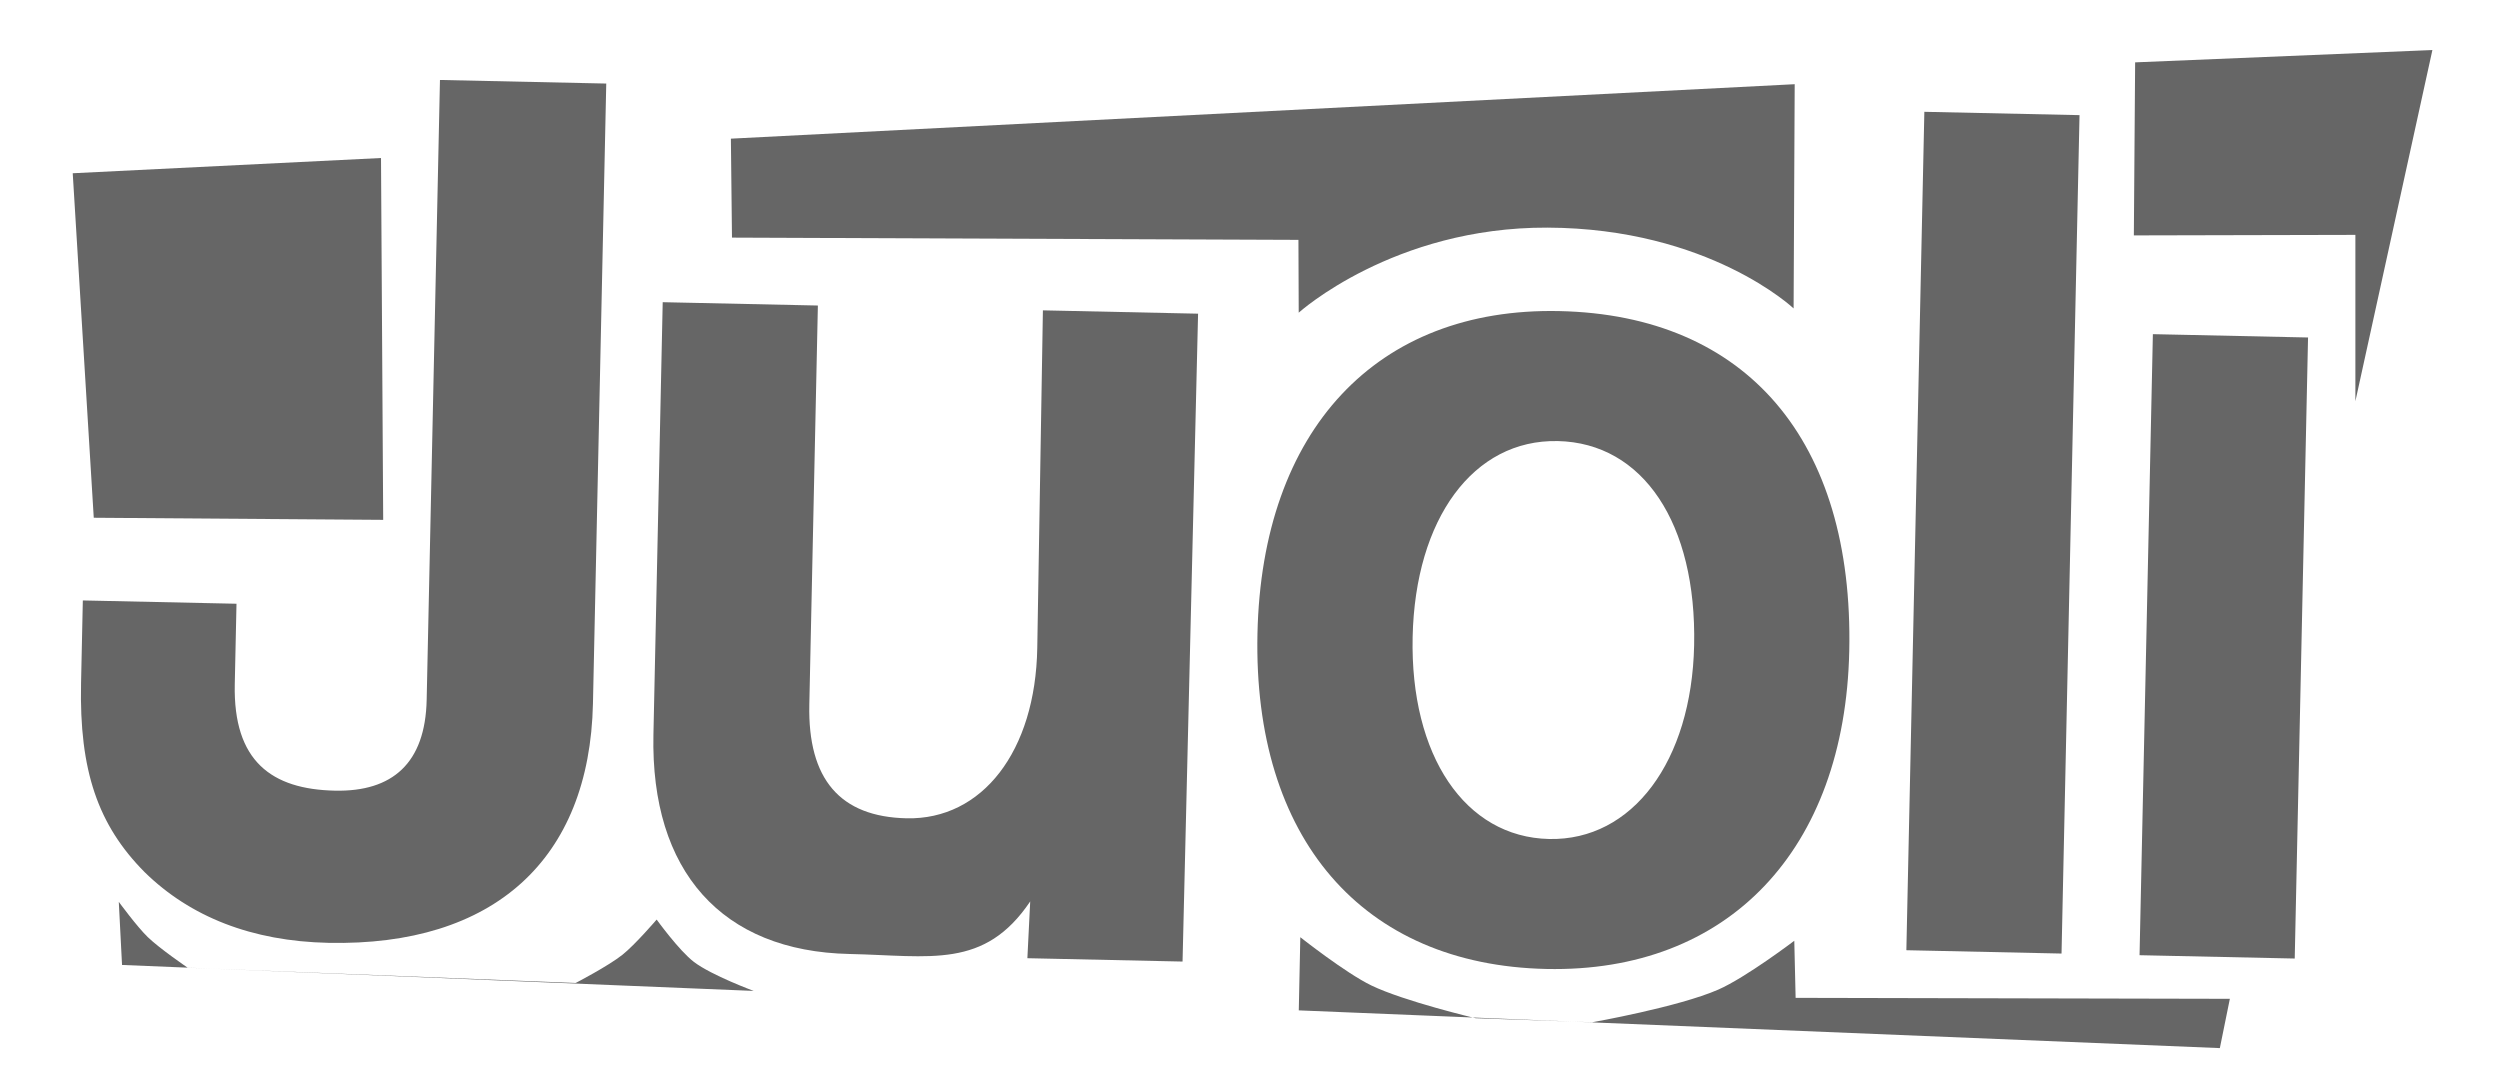
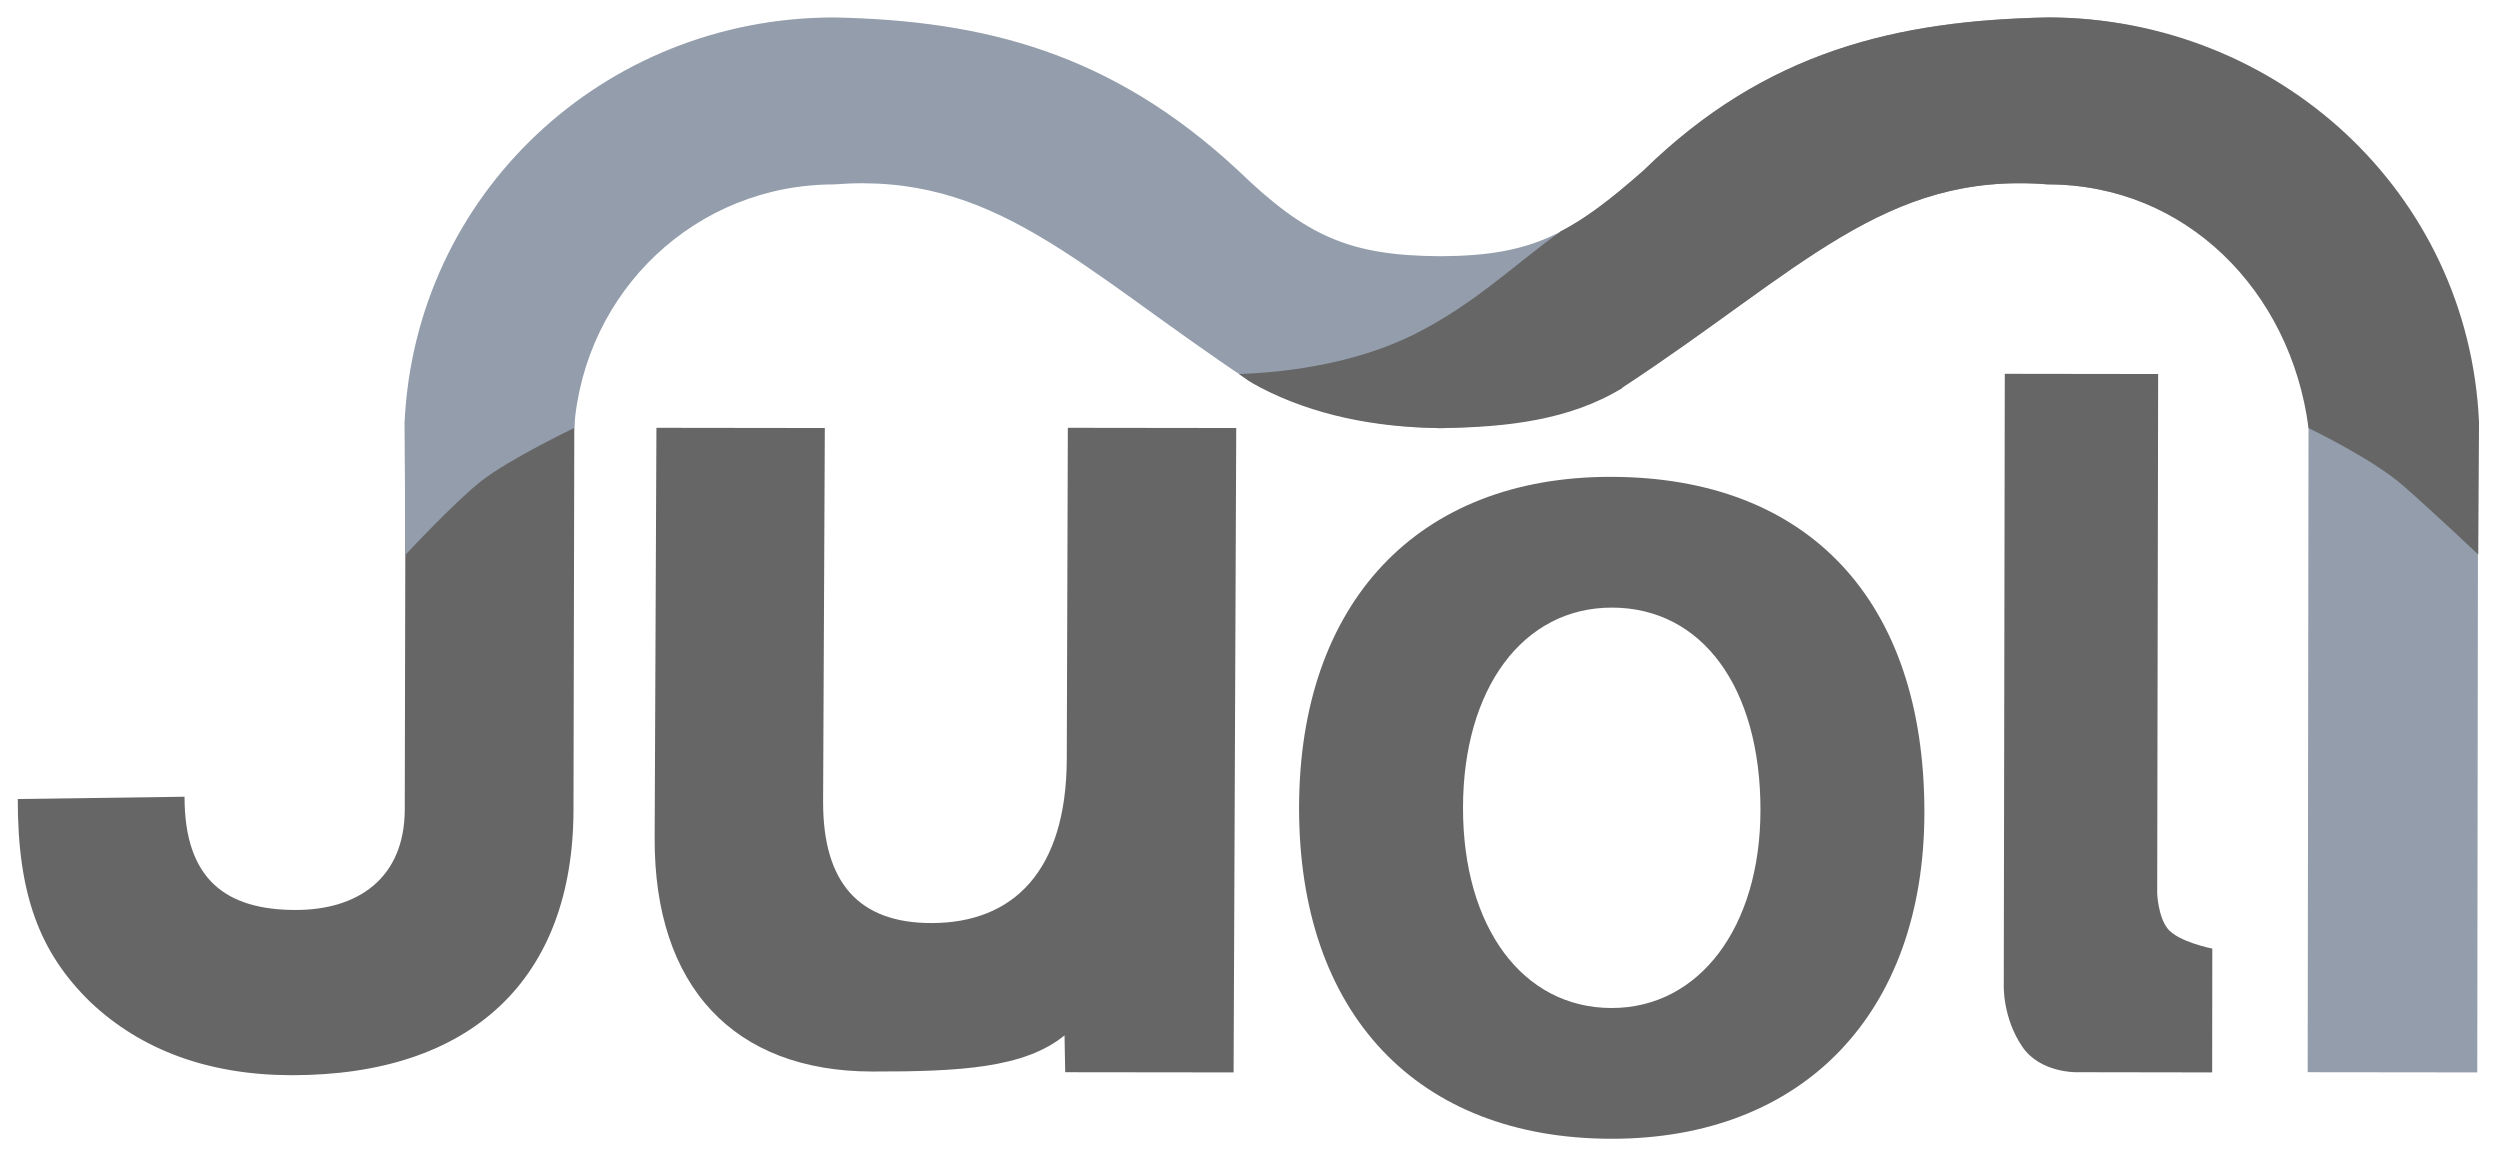
- <svg xmlns="http://www.w3.org/2000/svg" width="140" height="60" viewBox="0 0 37.042 15.875" version="1.1" id="svg4594">
+ <svg xmlns="http://www.w3.org/2000/svg" width="130" height="60" viewBox="0 0 34.396 15.875" version="1.1" id="svg4594">
  <defs id="defs4588" />
  <g id="layer1" transform="translate(0,-281.125)">
-     <g id="g2960" transform="matrix(0.2415143,0,0,0.2415143,14.15352,214.981)">
-       <g transform="matrix(1.050529,0.02253419,-0.0233814,1.090025,-84.00092,149.5019)" style="fill:#666666;stroke:none;stroke-width:11.8;stroke-linejoin:miter;stroke-miterlimit:4;stroke-dasharray:none;stroke-opacity:1;paint-order:normal" id="g848-9">
-         <path id="path819-4" style="font-style:normal;font-variant:normal;font-weight:600;font-stretch:normal;font-size:70.556px;line-height:1.25;font-family:'Nachlieli CLM';-inkscape-font-specification:'Nachlieli CLM Semi-Bold';letter-spacing:0px;word-spacing:0px;fill:#666666;fill-opacity:1;stroke:none;stroke-width:11.8;stroke-linejoin:miter;stroke-miterlimit:4;stroke-dasharray:none;stroke-opacity:1;paint-order:normal" d="m 52.485,117.514 v 34.889 c 0,3.56 -1.877,5.219 -5.243,5.219 -3.69,0 -5.978,-1.529 -5.978,-5.866 v -4.531 h -8.974 v 4.661 c 0,4.919 1.165,7.962 3.949,10.551 2.719,2.46 6.344,3.754 10.81,3.754 9.645,0 15.147,-4.984 15.147,-13.787 v -34.889 z" />
-         <path id="path821-4" style="font-style:normal;font-variant:normal;font-weight:600;font-stretch:normal;font-size:70.556px;line-height:1.25;font-family:'Nachlieli CLM';-inkscape-font-specification:'Nachlieli CLM Semi-Bold';letter-spacing:0px;word-spacing:0px;fill:#666666;fill-opacity:1;stroke:none;stroke-width:11.8;stroke-linejoin:miter;stroke-miterlimit:4;stroke-dasharray:none;stroke-opacity:1;paint-order:normal" d="m 96.935,166.213 0.095,-36.466 h -9.062 l 0.094,18.997 c 0.029,5.831 -3.007,9.743 -7.409,9.743 -3.884,0 -5.826,-2.071 -5.826,-6.279 v -22.461 h -9.062 v 24.338 c 0,7.703 4.272,12.104 11.716,12.104 4.725,0 7.897,0.709 10.486,-3.175 l -0.094,3.198 z" />
-         <path id="path823-6" style="font-style:normal;font-variant:normal;font-weight:600;font-stretch:normal;font-size:70.556px;line-height:1.25;font-family:'Nachlieli CLM';-inkscape-font-specification:'Nachlieli CLM Semi-Bold';letter-spacing:0px;word-spacing:0px;fill:#666666;fill-opacity:1;stroke:none;stroke-width:11.8;stroke-linejoin:miter;stroke-miterlimit:4;stroke-dasharray:none;stroke-opacity:1;paint-order:normal" d="m 118.115,129.165 c -10.68,0 -17.218,7.056 -17.218,18.513 0,11.522 6.538,18.513 17.283,18.513 10.616,0 17.283,-7.056 17.283,-18.254 0,-11.846 -6.408,-18.772 -17.348,-18.772 z m 0.065,7.314 c 4.984,0 8.221,4.466 8.221,11.328 0,6.538 -3.366,11.069 -8.221,11.069 -4.919,0 -8.221,-4.531 -8.221,-11.198 0,-6.667 3.301,-11.198 8.221,-11.198 z" />
-         <path id="path825-4" style="font-style:normal;font-variant:normal;font-weight:600;font-stretch:normal;font-size:70.556px;line-height:1.25;font-family:'Nachlieli CLM';-inkscape-font-specification:'Nachlieli CLM Semi-Bold';letter-spacing:0px;word-spacing:0px;fill:#666666;fill-opacity:1;stroke:none;stroke-width:11.8;stroke-linejoin:miter;stroke-miterlimit:4;stroke-dasharray:none;stroke-opacity:1;paint-order:normal" d="m 148.233,117.514 h -9.062 v 47.188 h 9.062 z" />
-         <path id="path827-9" style="font-style:normal;font-variant:normal;font-weight:600;font-stretch:normal;font-size:70.556px;line-height:1.25;font-family:'Nachlieli CLM';-inkscape-font-specification:'Nachlieli CLM Semi-Bold';letter-spacing:0px;word-spacing:0px;fill:#666666;fill-opacity:1;stroke:none;stroke-width:11.8;stroke-linejoin:miter;stroke-miterlimit:4;stroke-dasharray:none;stroke-opacity:1;paint-order:normal" d="m 161.851,129.747 h -9.062 v 34.954 h 9.062 z" />
-       </g>
-       <g style="fill:#666666" id="g2344" transform="translate(-81.73355,164.5825)">
-         <path style="fill:#666666;fill-opacity:1;stroke:none;stroke-width:11.8;stroke-linejoin:miter;stroke-miterlimit:4;stroke-dasharray:none;stroke-opacity:0.583;paint-order:normal" d="m 27.592,119.918 18.913,-0.935 0.134,22.199 -17.757,-0.129 z" id="rect2322" />
-         <path style="fill:#666666;fill-opacity:1;stroke:none;stroke-width:11.8;stroke-linejoin:miter;stroke-miterlimit:4;stroke-dasharray:none;stroke-opacity:0.583;paint-order:normal" d="m 67.97,117.796 65.264,-3.341 -0.067,13.756 c 0,0 -5.187,-4.917 -15.1,-4.957 -9.45,-0.038 -15.261,5.218 -15.261,5.218 l -0.017,-4.467 -34.752,-0.138 z" id="rect2327" />
-         <path style="fill:#666666;fill-opacity:1;stroke:none;stroke-width:11.8;stroke-linejoin:miter;stroke-miterlimit:4;stroke-dasharray:none;stroke-opacity:0.583;paint-order:normal" d="m 154.12,113.115 18.237,-0.756 -4.725,21.545 1e-5,-10.205 -13.591,0.032 z" id="rect2330" />
-         <path style="fill:#666666;fill-opacity:1;stroke:none;stroke-width:11.8;stroke-linejoin:miter;stroke-miterlimit:4;stroke-dasharray:none;stroke-opacity:0.583;paint-order:normal" d="m 30.418,164.617 c 0,0 1.108,1.515 1.779,2.164 0.739,0.714 2.447,1.876 2.447,1.876 l 23.805,0.937 c 0,0 1.989,-1.032 2.861,-1.724 0.789,-0.626 2.106,-2.166 2.106,-2.166 0,0 1.37,1.902 2.289,2.601 1.08,0.822 3.664,1.776 3.664,1.776 l -38.752,-1.592 z" id="rect2333" />
-         <path style="fill:#666666;fill-opacity:1;stroke:none;stroke-width:11.8;stroke-linejoin:miter;stroke-miterlimit:4;stroke-dasharray:none;stroke-opacity:0.583;paint-order:normal" d="m 102.904,166.787 c 0,0 2.776,2.194 4.355,2.958 2.012,0.974 6.398,2.011 6.398,2.011 l 7.154,0.249 c 0,0 5.294,-0.936 7.734,-2.003 1.693,-0.741 4.664,-2.997 4.664,-2.997 l 0.082,3.502 26.64,0.059 -0.614,3.024 -56.507,-2.315 z" id="rect2336" />
-       </g>
+     <g id="g3626" transform="matrix(0.2433215,0,0,0.2433215,12.07038,213.6258)">
+       <path d="m -26.673,300.872 -0.047,22.306 c -0.008,3.882 -2.641,5.687 -6.178,5.683 -3.877,-0.005 -6.28,-1.675 -6.274,-6.403 l -9.43,0.129 c -0.007,5.364 1.213,8.682 4.135,11.509 2.853,2.685 6.66,4.102 11.354,4.107 10.134,0.013 15.923,-5.414 15.934,-15.012 l 0.047,-22.306 z" style="font-style:normal;font-variant:normal;font-weight:600;font-stretch:normal;font-size:70.556px;line-height:1.25;font-family:'Nachlieli CLM';-inkscape-font-specification:'Nachlieli CLM Semi-Bold';letter-spacing:0px;word-spacing:0px;fill:#666666;fill-opacity:1;stroke:none;stroke-width:12.63;stroke-linejoin:miter;stroke-miterlimit:4;stroke-dasharray:none;stroke-opacity:1;paint-order:normal" id="path819-4" />
+       <path d="m 20.146,338.046 0.149,-36.437 -9.522,-0.012 -0.06,18.727 c -0.02,6.358 -3.04,9.283 -7.665,9.277 -4.081,-0.005 -6.119,-2.266 -6.113,-6.853 l 0.097,-21.139 -9.522,-0.012 -0.1,23.186 c -0.036,8.398 4.473,13.203 12.295,13.213 4.965,0.006 8.623,-0.197 10.881,-2.044 l 0.038,2.083 z" style="font-style:normal;font-variant:normal;font-weight:600;font-stretch:normal;font-size:70.556px;line-height:1.25;font-family:'Nachlieli CLM';-inkscape-font-specification:'Nachlieli CLM Semi-Bold';letter-spacing:0px;word-spacing:0px;fill:#666666;fill-opacity:1;stroke:none;stroke-width:12.63;stroke-linejoin:miter;stroke-miterlimit:4;stroke-dasharray:none;stroke-opacity:1;paint-order:normal" id="path821-4" />
+       <path d="m 41.486,304.37 c -10.925,-0.013 -17.622,7.111 -17.638,18.693 -0.015,11.647 6.663,18.722 17.655,18.735 10.859,0.013 17.689,-7.111 17.703,-18.431 0.016,-11.974 -6.53,-18.983 -17.721,-18.997 z m 0.057,7.394 c 5.099,0.007 8.403,4.525 8.394,11.461 -0.009,6.609 -3.458,11.185 -8.424,11.179 -5.032,-0.006 -8.403,-4.59 -8.395,-11.33 0.009,-6.74 3.392,-11.316 8.424,-11.31 z" style="font-style:normal;font-variant:normal;font-weight:600;font-stretch:normal;font-size:70.556px;line-height:1.25;font-family:'Nachlieli CLM';-inkscape-font-specification:'Nachlieli CLM Semi-Bold';letter-spacing:0px;word-spacing:0px;fill:#666666;fill-opacity:1;stroke:none;stroke-width:11.999;stroke-linejoin:miter;stroke-miterlimit:4;stroke-dasharray:none;stroke-opacity:1;paint-order:normal" id="path823-6" />
+       <path d="m 72.424,298.556 -8.672,-0.012 -0.057,34.558 c 0,0 -0.08,1.846 1.06,3.508 0.998,1.455 3.009,1.424 3.009,1.424 l 7.714,0.012 c 0,0 0.008,-4.957 0.008,-7.002 0,0 -1.94,-0.377 -2.531,-1.136 -0.54,-0.695 -0.585,-1.982 -0.585,-1.982 z" style="font-style:normal;font-variant:normal;font-weight:600;font-stretch:normal;font-size:70.556px;line-height:1.25;font-family:'Nachlieli CLM';-inkscape-font-specification:'Nachlieli CLM Semi-Bold';letter-spacing:0px;word-spacing:0px;fill:#666666;fill-opacity:1;stroke:none;stroke-width:12.63;stroke-linejoin:miter;stroke-miterlimit:4;stroke-dasharray:none;stroke-opacity:1;paint-order:normal" id="path825-4" />
+       <path d="m 90.515,301.626 -9.589,-0.011 -0.047,36.42 9.589,0.011 z" style="font-style:normal;font-variant:normal;font-weight:600;font-stretch:normal;font-size:70.556px;line-height:1.25;font-family:'Nachlieli CLM';-inkscape-font-specification:'Nachlieli CLM Semi-Bold';letter-spacing:0px;word-spacing:0px;fill:#939dac;fill-opacity:1;stroke:none;stroke-width:12.39;stroke-linejoin:miter;stroke-miterlimit:4;stroke-dasharray:none;stroke-opacity:1;paint-order:normal" id="path827-9" />
+       <path style="opacity:1;fill:#939dac;fill-opacity:1;stroke:none;stroke-width:0.307" d="m -2.457,278.394 c -12.998,0.008 -23.691,9.968 -24.276,22.952 l 0.051,7.433 c 0,0 2.755,-2.963 4.271,-4.157 1.593,-1.255 5.267,-3.013 5.267,-3.013 0.574,-7.764 6.901,-13.767 14.687,-13.774 9.035,-0.719 13.758,4.623 23.429,11.069 0.209,0.14 0.445,0.237 0.659,0.377 l 0.066,0.035 c 0.513,0.234 1.008,0.493 1.532,0.691 2.69,1.017 5.514,1.56 8.41,1.601 v 0.003 c 0.053,0 0.105,0.005 0.157,0.005 0.023,-6e-5 0.045,-0.003 0.068,-0.003 0.023,1.2e-4 0.045,0.003 0.068,0.003 0.052,-1.5e-4 0.104,-0.005 0.157,-0.005 v -0.003 c 3.46,-0.049 6.87,-0.814 10.018,-2.248 l 0.016,-0.037 c 10.104,-6.633 14.834,-12.224 24.065,-11.49 7.785,0.007 14.165,6.015 14.739,13.78 h 9.537 c -0.585,-12.984 -11.279,-23.212 -24.276,-23.22 h -0.003 c -8.513,0.173 -15.942,1.886 -22.86,8.654 -4.107,3.623 -6.317,4.823 -11.461,4.848 -5.144,-0.026 -7.59,-1.107 -11.461,-4.848 -7.153,-6.65 -14.346,-8.481 -22.86,-8.654 z" id="path4228-0-3-7" />
+       <path style="opacity:1;fill:#666666;fill-opacity:1;stroke:none;stroke-width:0.307" d="m 66.186,278.394 c -8.513,0.173 -15.943,1.885 -22.86,8.653 -1.803,1.591 -3.242,2.697 -4.722,3.46 l -0.001,0.021 c -2.438,1.714 -4.842,4.106 -8.306,5.815 -3.078,1.519 -6.782,2.112 -9.843,2.212 0.434,0.294 0.496,0.393 1.193,0.757 3.067,1.601 6.536,2.247 9.995,2.296 v 0.003 c 0.053,0 0.104,0.005 0.156,0.005 0.023,-5e-5 0.045,-0.003 0.068,-0.003 0.023,1.2e-4 0.045,0.003 0.068,0.003 0.052,-1.5e-4 0.104,-0.005 0.156,-0.005 v -0.003 c 3.46,-0.049 7.059,-0.437 10.018,-2.249 l 0.016,-0.036 c 10.104,-6.633 14.836,-12.224 24.067,-11.49 7.785,0.007 13.73,6.016 14.738,13.78 0,0 3.609,1.73 5.352,3.258 1.835,1.61 4.242,3.891 4.242,3.891 l 0.044,-7.49 c -0.585,-12.984 -11.378,-22.87 -24.375,-22.878 z" id="path4228-0-3" />
    </g>
  </g>
</svg>
